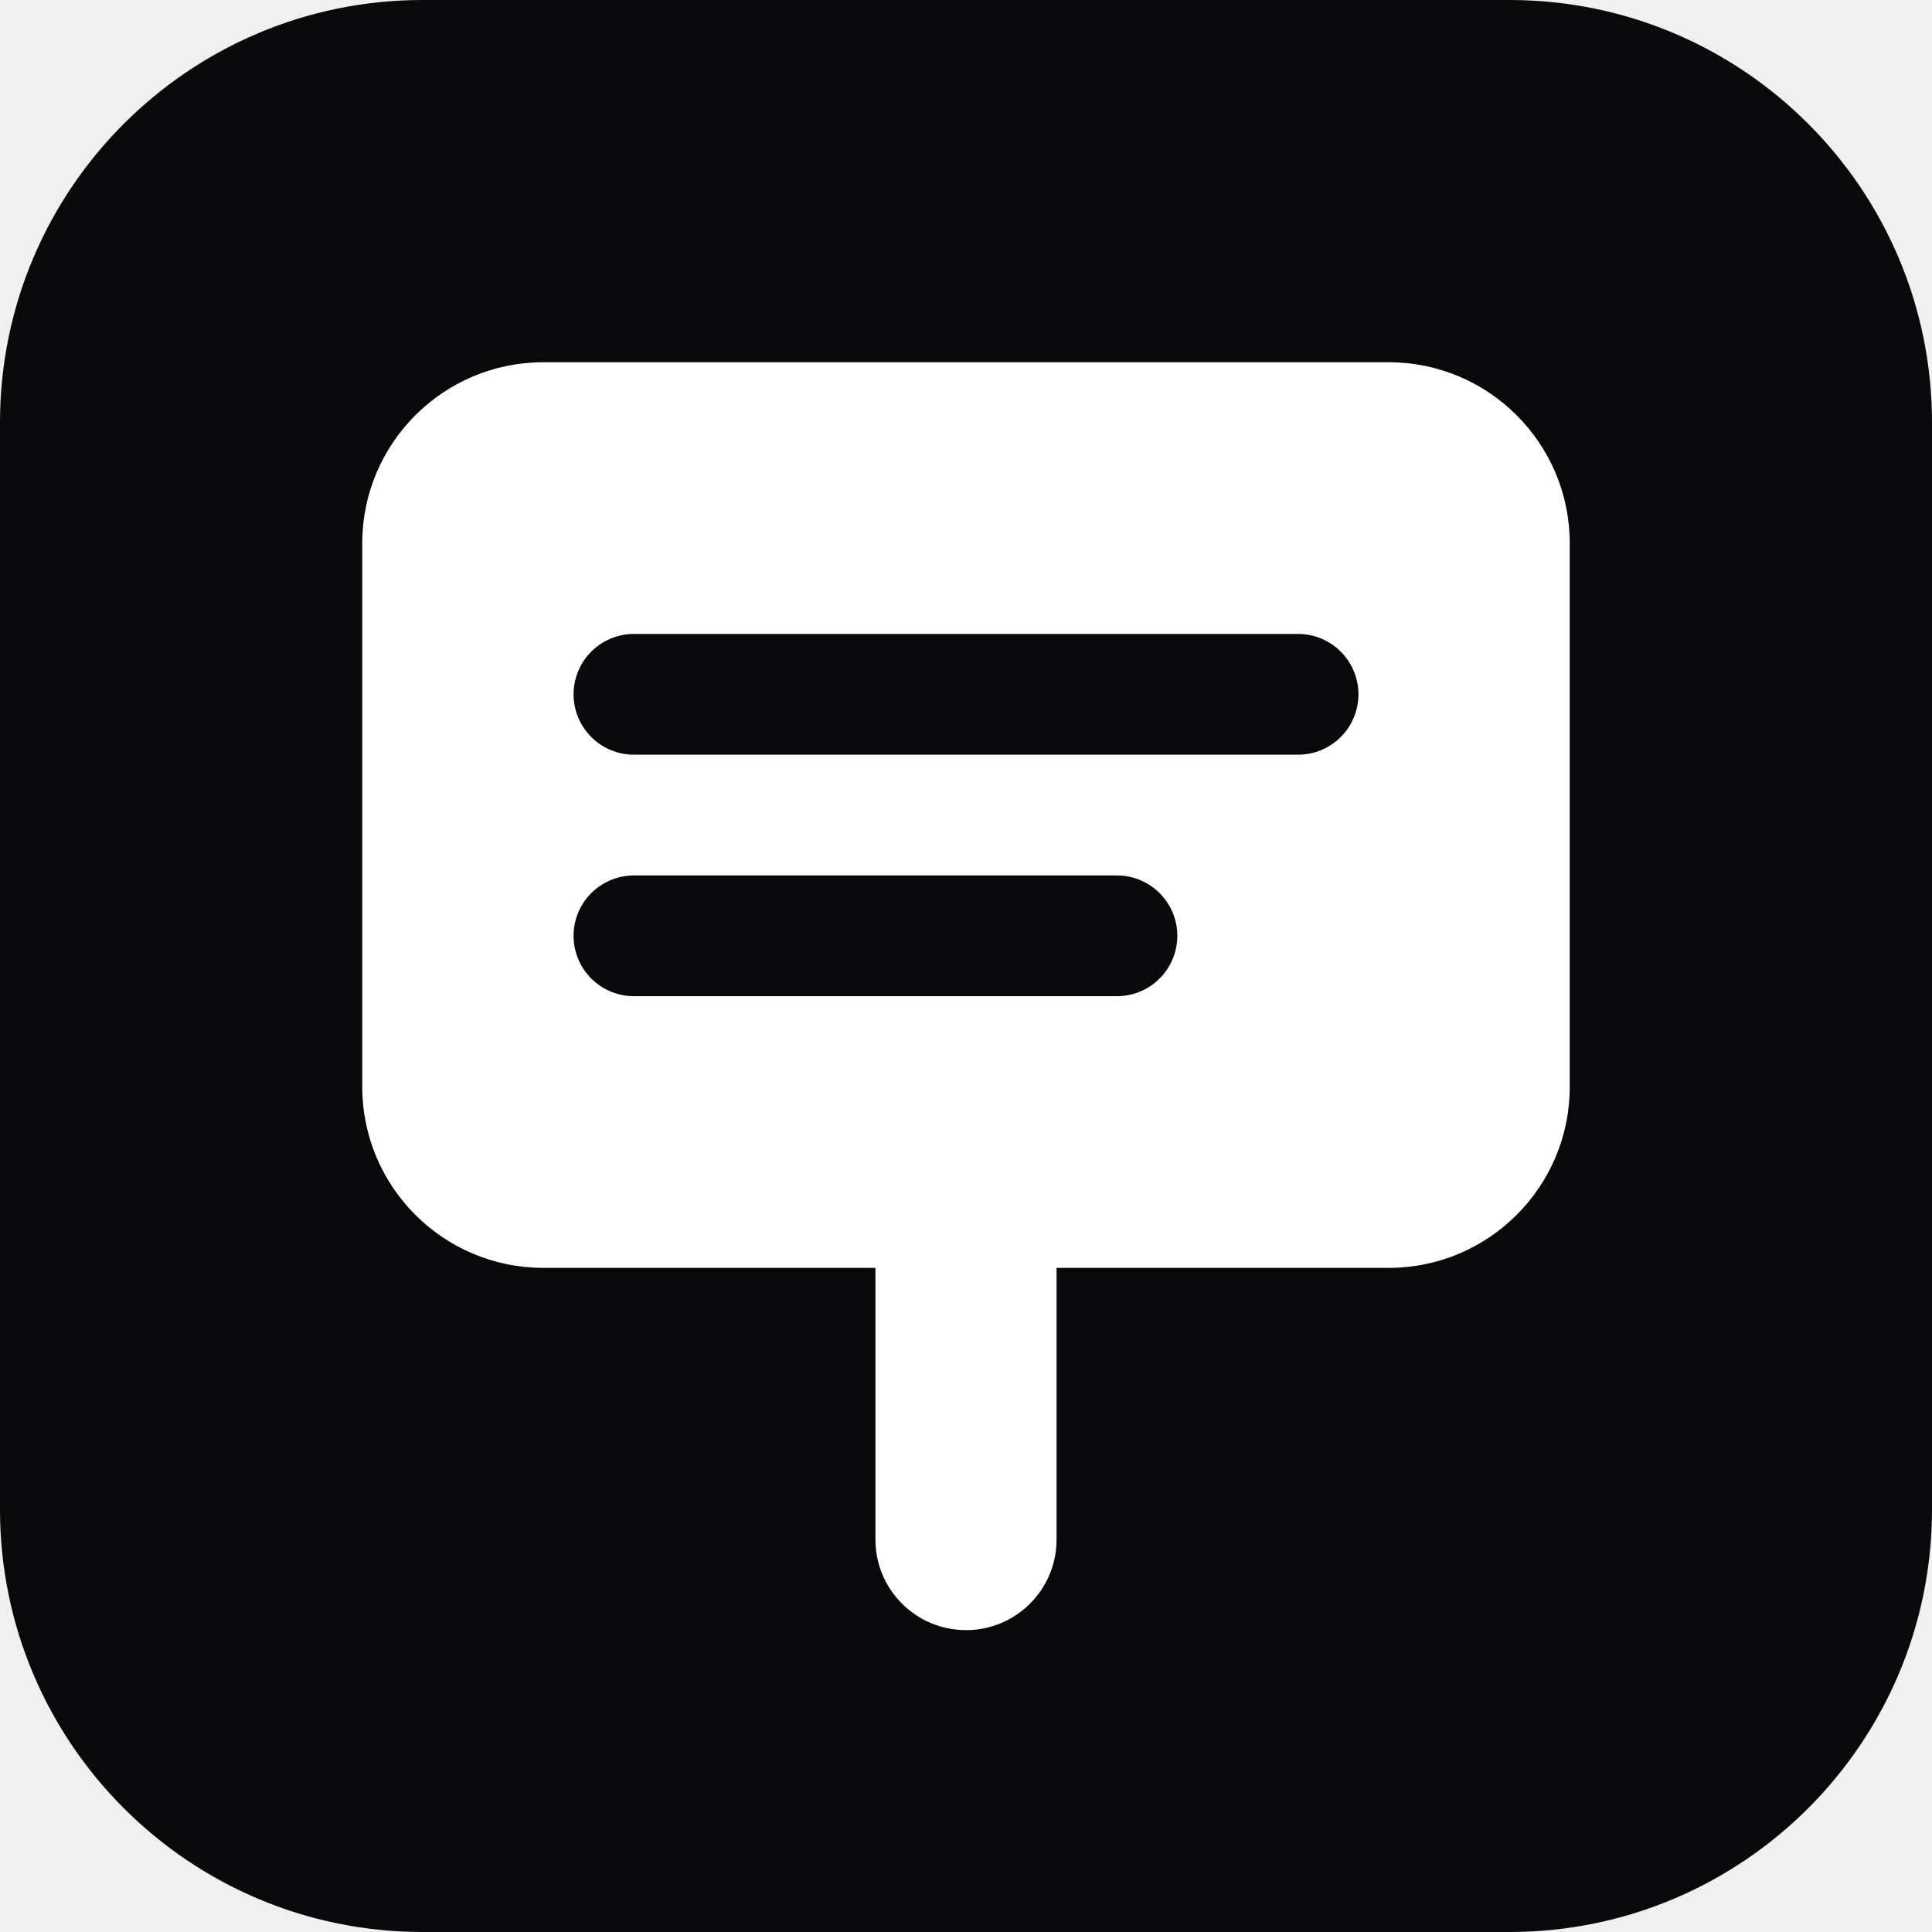
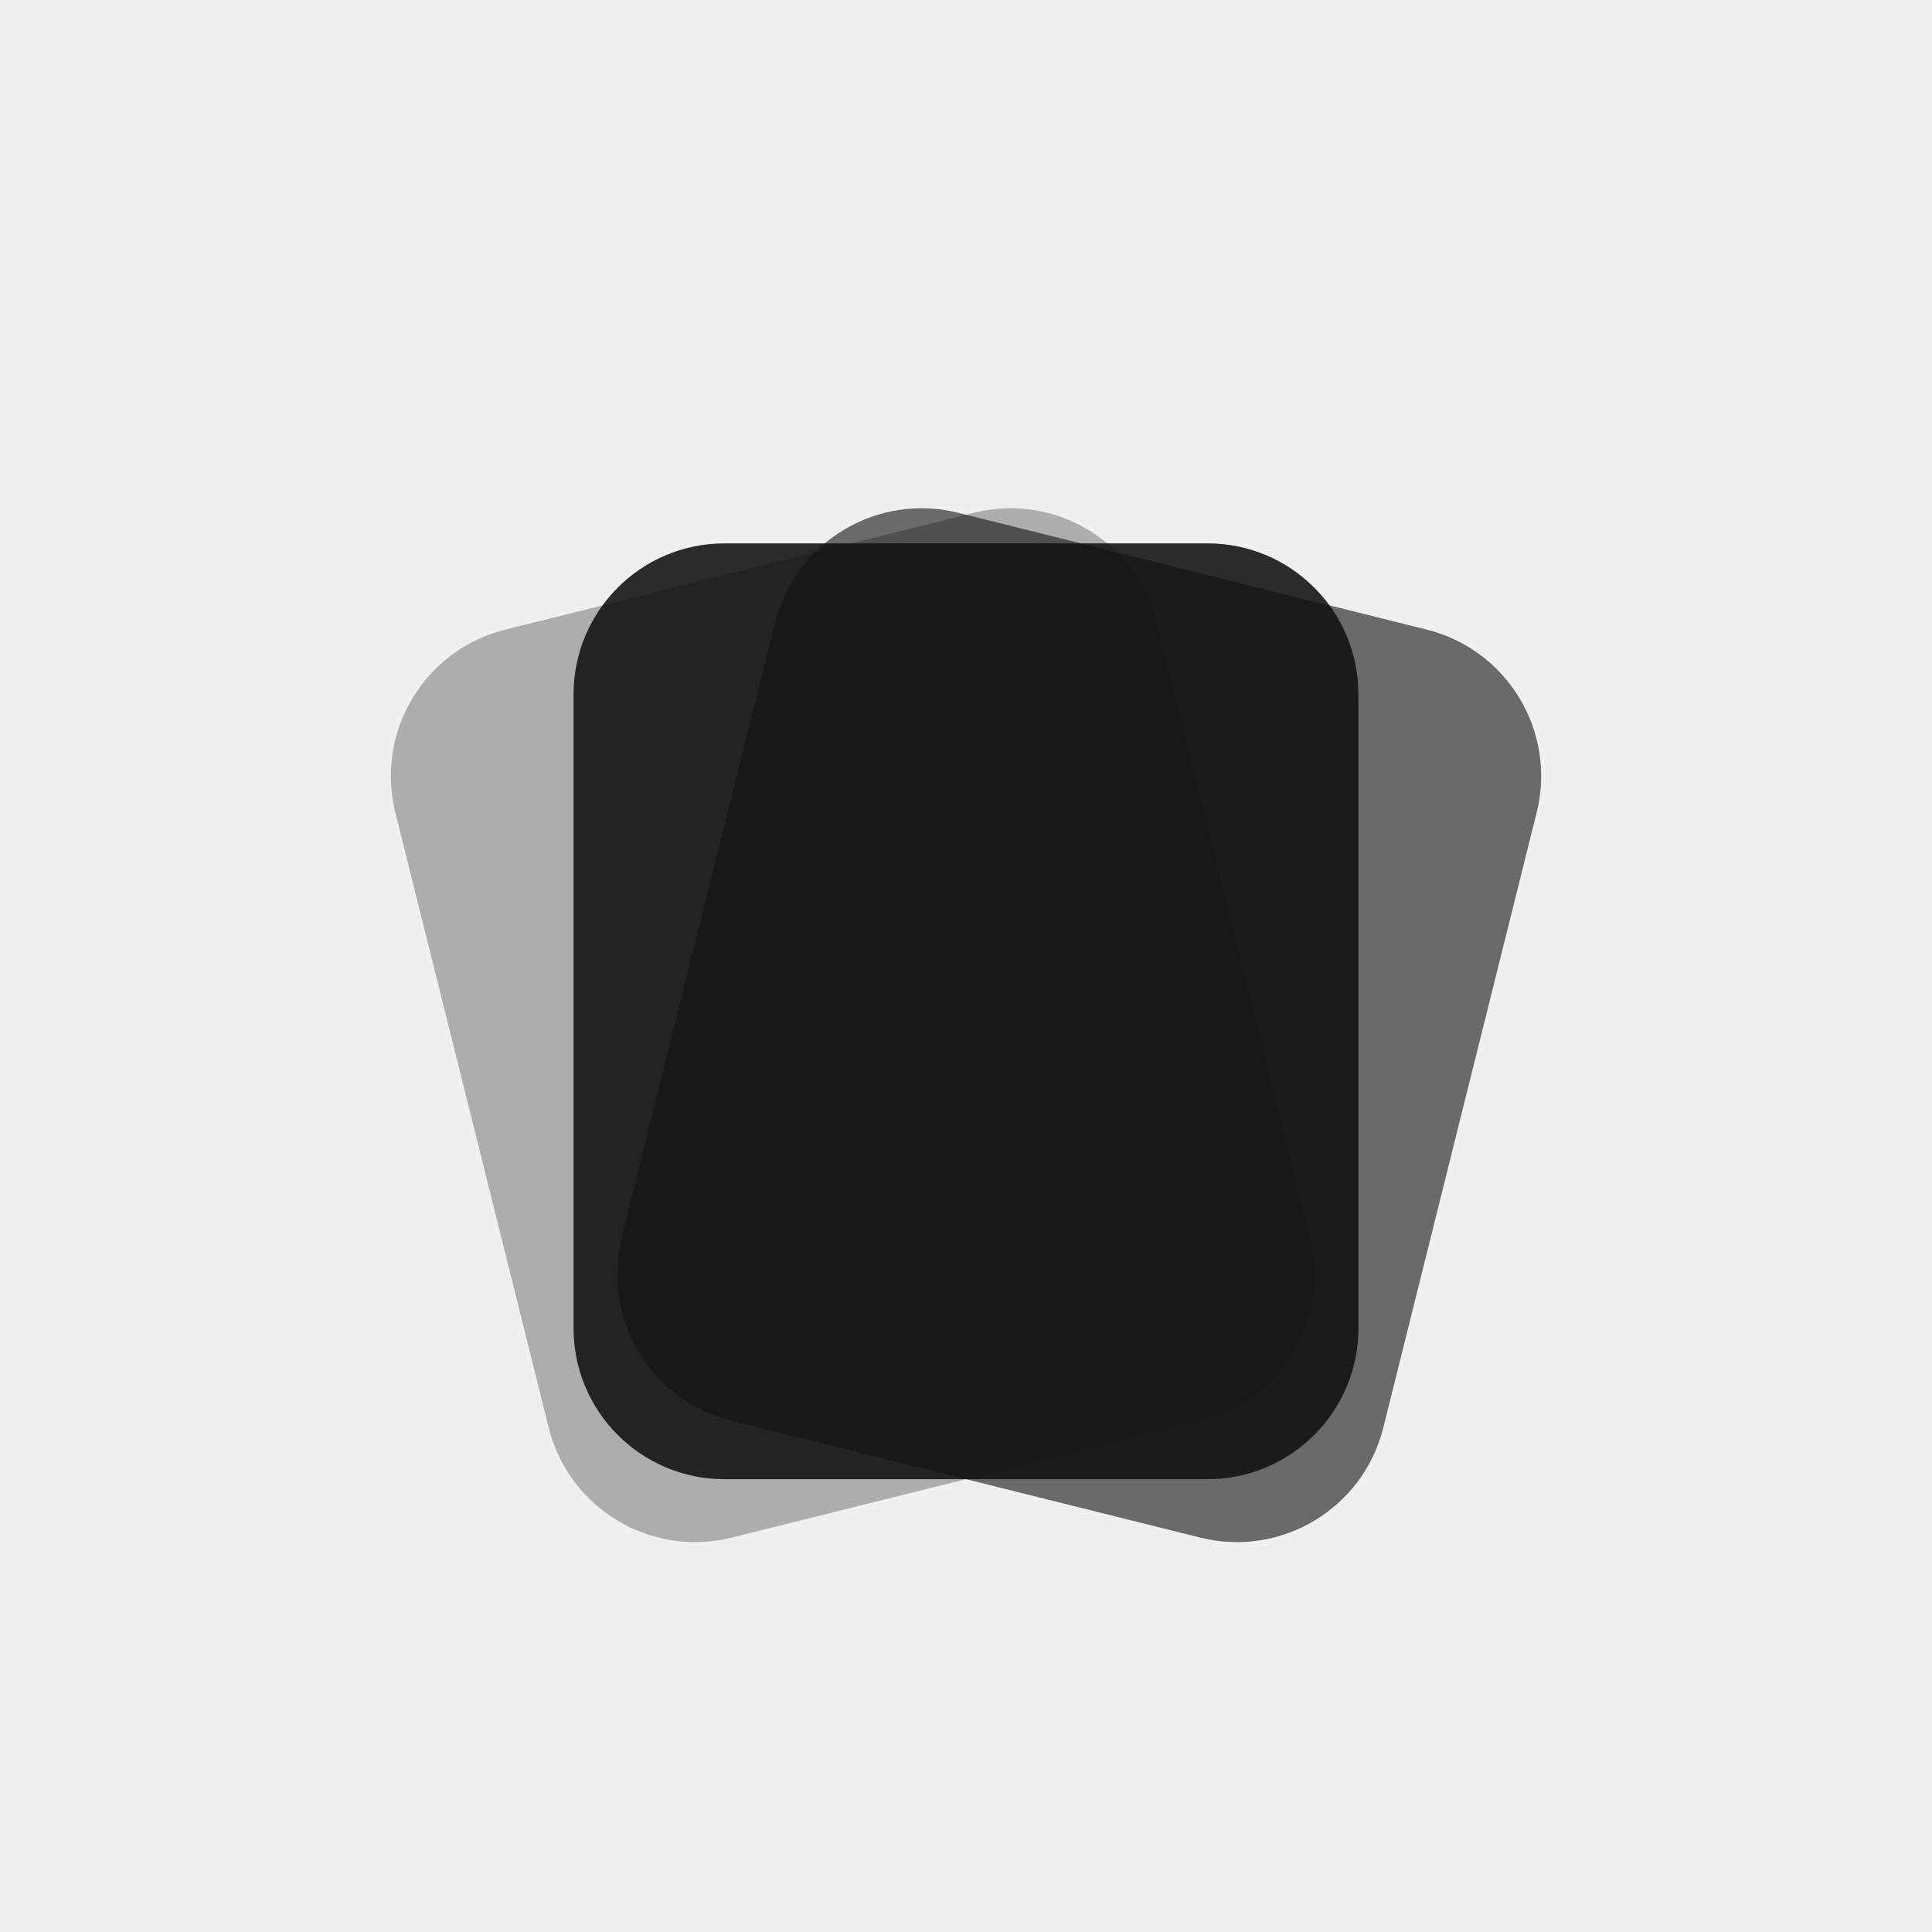
- <svg xmlns="http://www.w3.org/2000/svg" width="64" height="64" viewBox="0 0 64 64" fill="none">
-   <rect width="64" height="64" rx="14" fill="#09090b" />
-   <rect x="12" y="12" width="40" height="30" rx="6" fill="#ffffff" />
-   <rect x="29" y="39" width="6" height="15" rx="3" fill="#ffffff" />
-   <path d="M21 23H43M21 31H37" stroke="#09090b" stroke-width="4" stroke-linecap="round" />
+ <svg xmlns="http://www.w3.org/2000/svg" width="512" height="512" viewBox="0 0 64 64" fill="none">
+   <g transform="translate(-8 10)" fill="#111111">
+     <rect x="27" y="8" width="26" height="31" rx="5" opacity="0.3" transform="rotate(-14 40 39)" />
+     <rect x="27" y="8" width="26" height="31" rx="5" opacity="0.6" transform="rotate(14 40 39)" />
+     <rect x="27" y="8" width="26" height="31" rx="5" opacity="0.88" />
+   </g>
</svg>
